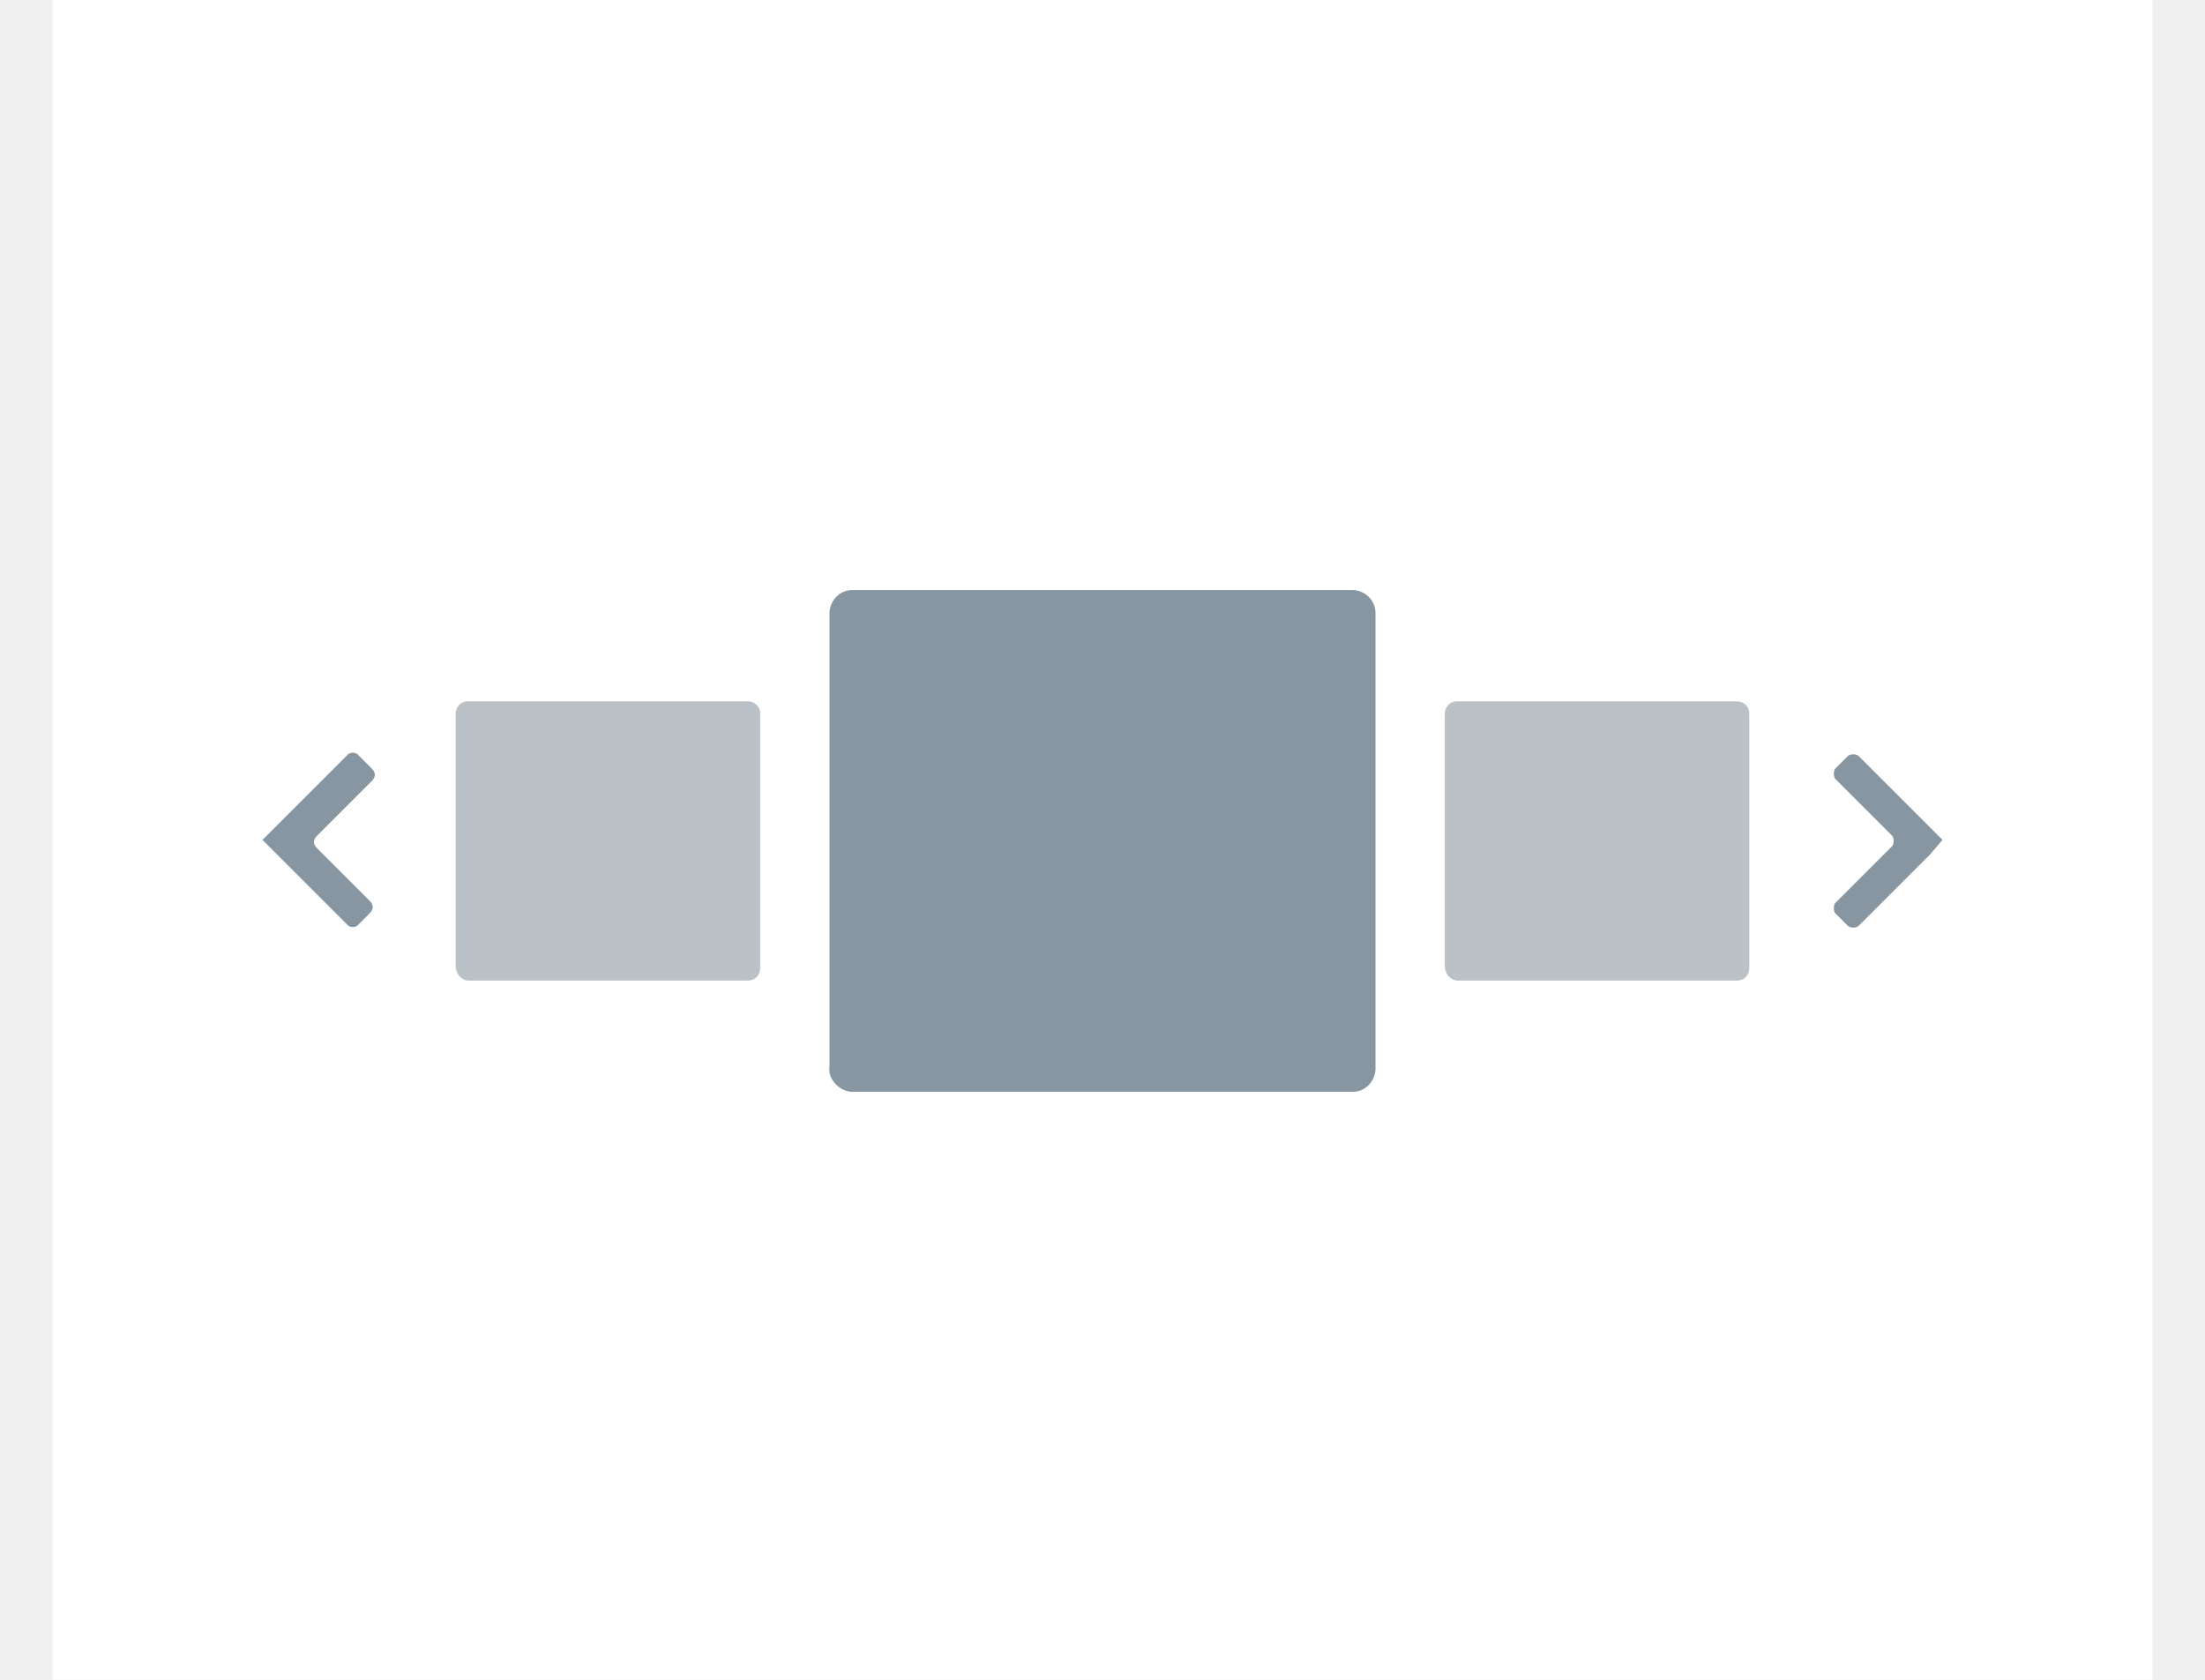
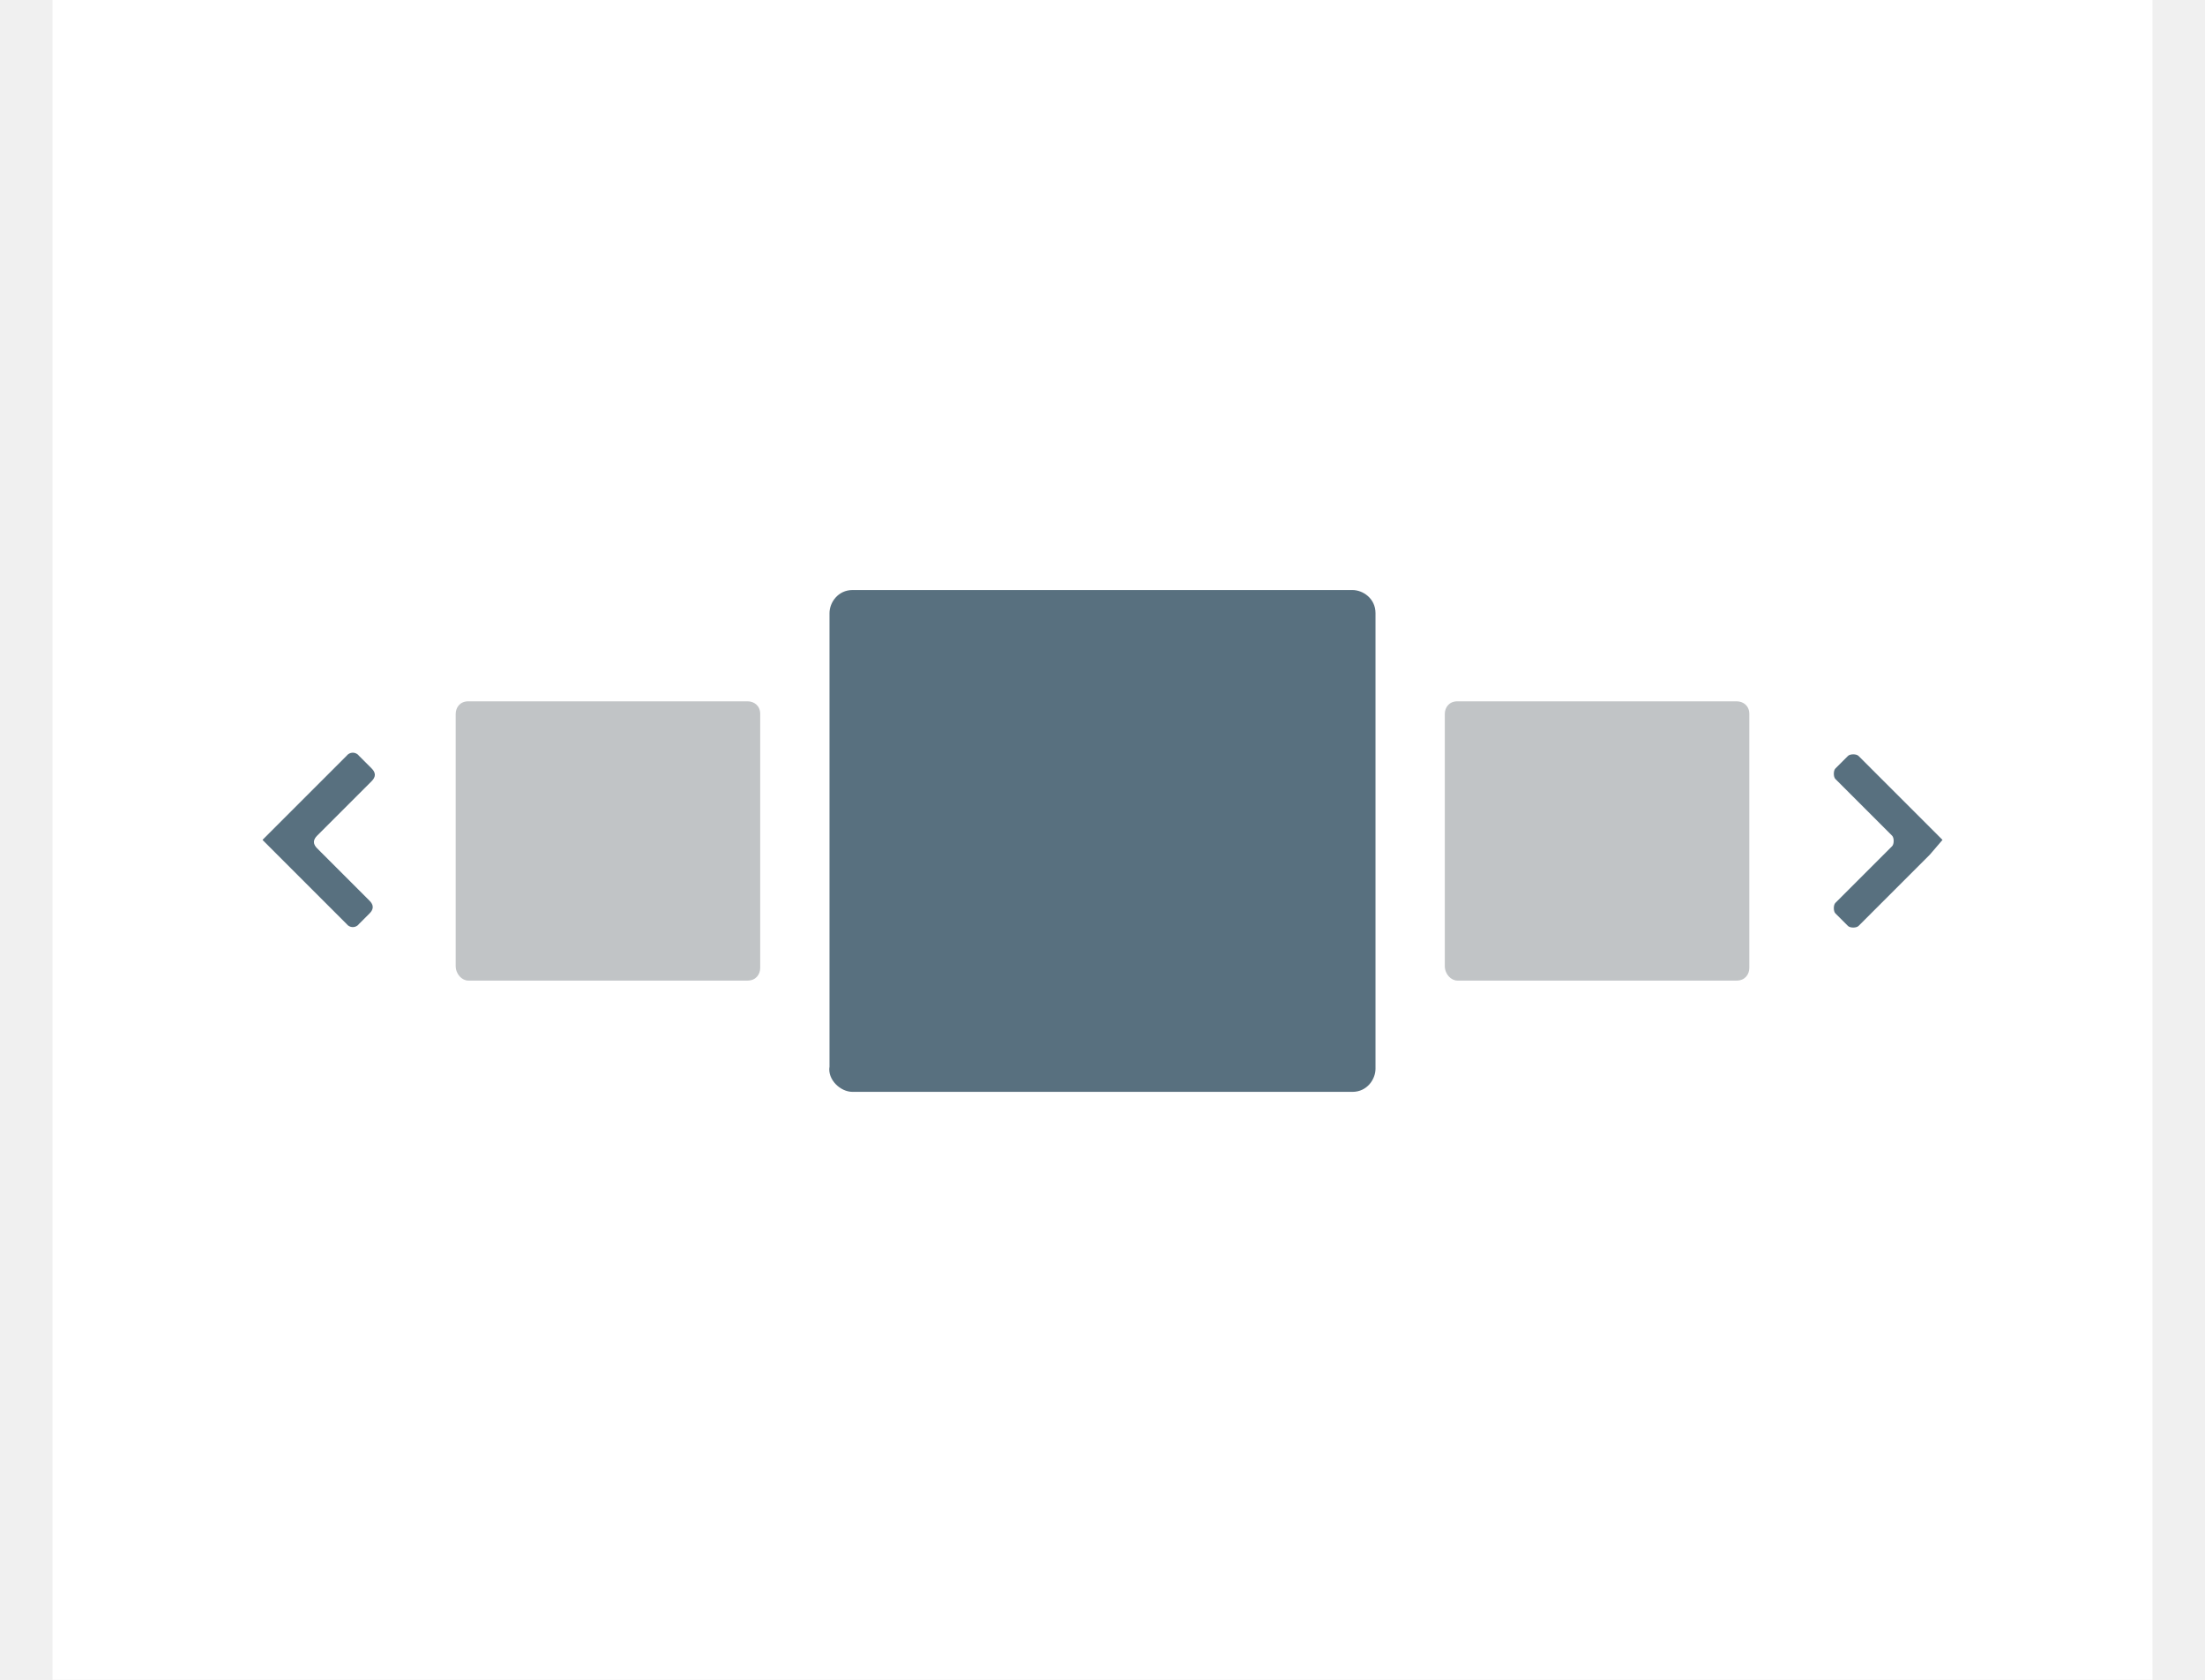
- <svg xmlns="http://www.w3.org/2000/svg" height="64" width="84" viewBox="0 0 100 80">
-   <path d="M0 0h100v80H0z" fill="#fff" />
-   <path d="M38.1 52h23.8c.7 0 1.1-.6 1.1-1.1V29.2c0-.7-.6-1.1-1.1-1.1H38.1c-.7 0-1.1.6-1.1 1.1v21.6c-.1.6.5 1.2 1.1 1.2z" fill="#8796a1" />
-   <path d="M19.8 46.7h13.3c.4 0 .6-.3.6-.6V34c0-.4-.3-.6-.6-.6H19.8c-.4 0-.6.3-.6.6v12c0 .4.3.7.6.7zm47.1 0h13.3c.4 0 .6-.3.6-.6V34c0-.4-.3-.6-.6-.6H66.9c-.4 0-.6.3-.6.6v12c0 .4.3.7.6.7z" fill="#bbc2c7" />
-   <path d="M89.4 39.4L86 36c-.1-.1-.4-.1-.5 0l-.6.6c-.1.1-.1.4 0 .5l2.7 2.7c.1.1.1.4 0 .5L84.9 43c-.1.1-.1.4 0 .5l.6.6c.1.1.4.1.5 0l3.4-3.4.6-.7-.6-.6zm-74.2-2.2c.2-.2.2-.4 0-.6l-.6-.6a.37.37 0 0 0-.6 0l-3.4 3.4-.6.6.6.6L14 44a.37.37 0 0 0 .6 0l.5-.5c.2-.2.2-.4 0-.6l-2.5-2.5c-.2-.2-.2-.4 0-.6l2.6-2.6z" fill="#8796a1" />
+ <svg xmlns="http://www.w3.org/2000/svg" width="84" height="64" viewBox="0 0 84 64" fill="none">
+   <g clip-path="url(#clip0_1993_19503)">
+     <path d="M2 0H82V64H2V0Z" fill="white" />
+     <path d="M32.48 41.6H51.52C52.08 41.6 52.4 41.12 52.4 40.72V23.36C52.4 22.8 51.92 22.48 51.52 22.48H32.48C31.92 22.48 31.6 22.96 31.6 23.36V40.64C31.52 41.12 32 41.6 32.48 41.6Z" fill="#58707F" />
+     <path d="M17.84 37.36H28.48C28.8 37.36 28.96 37.12 28.96 36.88V27.2C28.96 26.88 28.72 26.72 28.48 26.72H17.84C17.52 26.72 17.36 26.96 17.36 27.2V36.8C17.36 37.12 17.6 37.36 17.84 37.36ZM55.52 37.36H66.16C66.48 37.36 66.64 37.12 66.64 36.88V27.2C66.64 26.88 66.4 26.72 66.16 26.72H55.52C55.2 26.72 55.04 26.96 55.04 27.2V36.8C55.04 37.12 55.28 37.36 55.52 37.36Z" fill="#C1C4C6" />
+     <path d="M73.52 31.52L70.8 28.8C70.72 28.72 70.48 28.72 70.4 28.8L69.92 29.28C69.84 29.36 69.84 29.6 69.92 29.68L72.08 31.84C72.16 31.92 72.16 32.16 72.08 32.24L69.92 34.4C69.84 34.48 69.84 34.72 69.92 34.8L70.4 35.28C70.48 35.36 70.72 35.36 70.8 35.28L73.52 32.56L74 32L73.52 31.52ZM14.16 29.76C14.32 29.6 14.32 29.44 14.16 29.28L13.68 28.8C13.653 28.762 13.617 28.731 13.575 28.71C13.533 28.688 13.487 28.677 13.44 28.677C13.393 28.677 13.347 28.688 13.305 28.71C13.264 28.731 13.227 28.762 13.2 28.8L10.48 31.52L10 32L10.48 32.48L13.2 35.2C13.227 35.238 13.264 35.269 13.305 35.29C13.347 35.312 13.393 35.323 13.44 35.323C13.487 35.323 13.533 35.312 13.575 35.29C13.617 35.269 13.653 35.238 13.68 35.2L14.08 34.8C14.24 34.64 14.24 34.48 14.08 34.32L12.08 32.32C11.92 32.16 11.92 32 12.08 31.84L14.16 29.76Z" fill="#58707F" />
+   </g>
+   <defs>
+     <clipPath id="clip0_1993_19503">
+       <rect width="84" height="64" fill="white" />
+     </clipPath>
+   </defs>
</svg>
